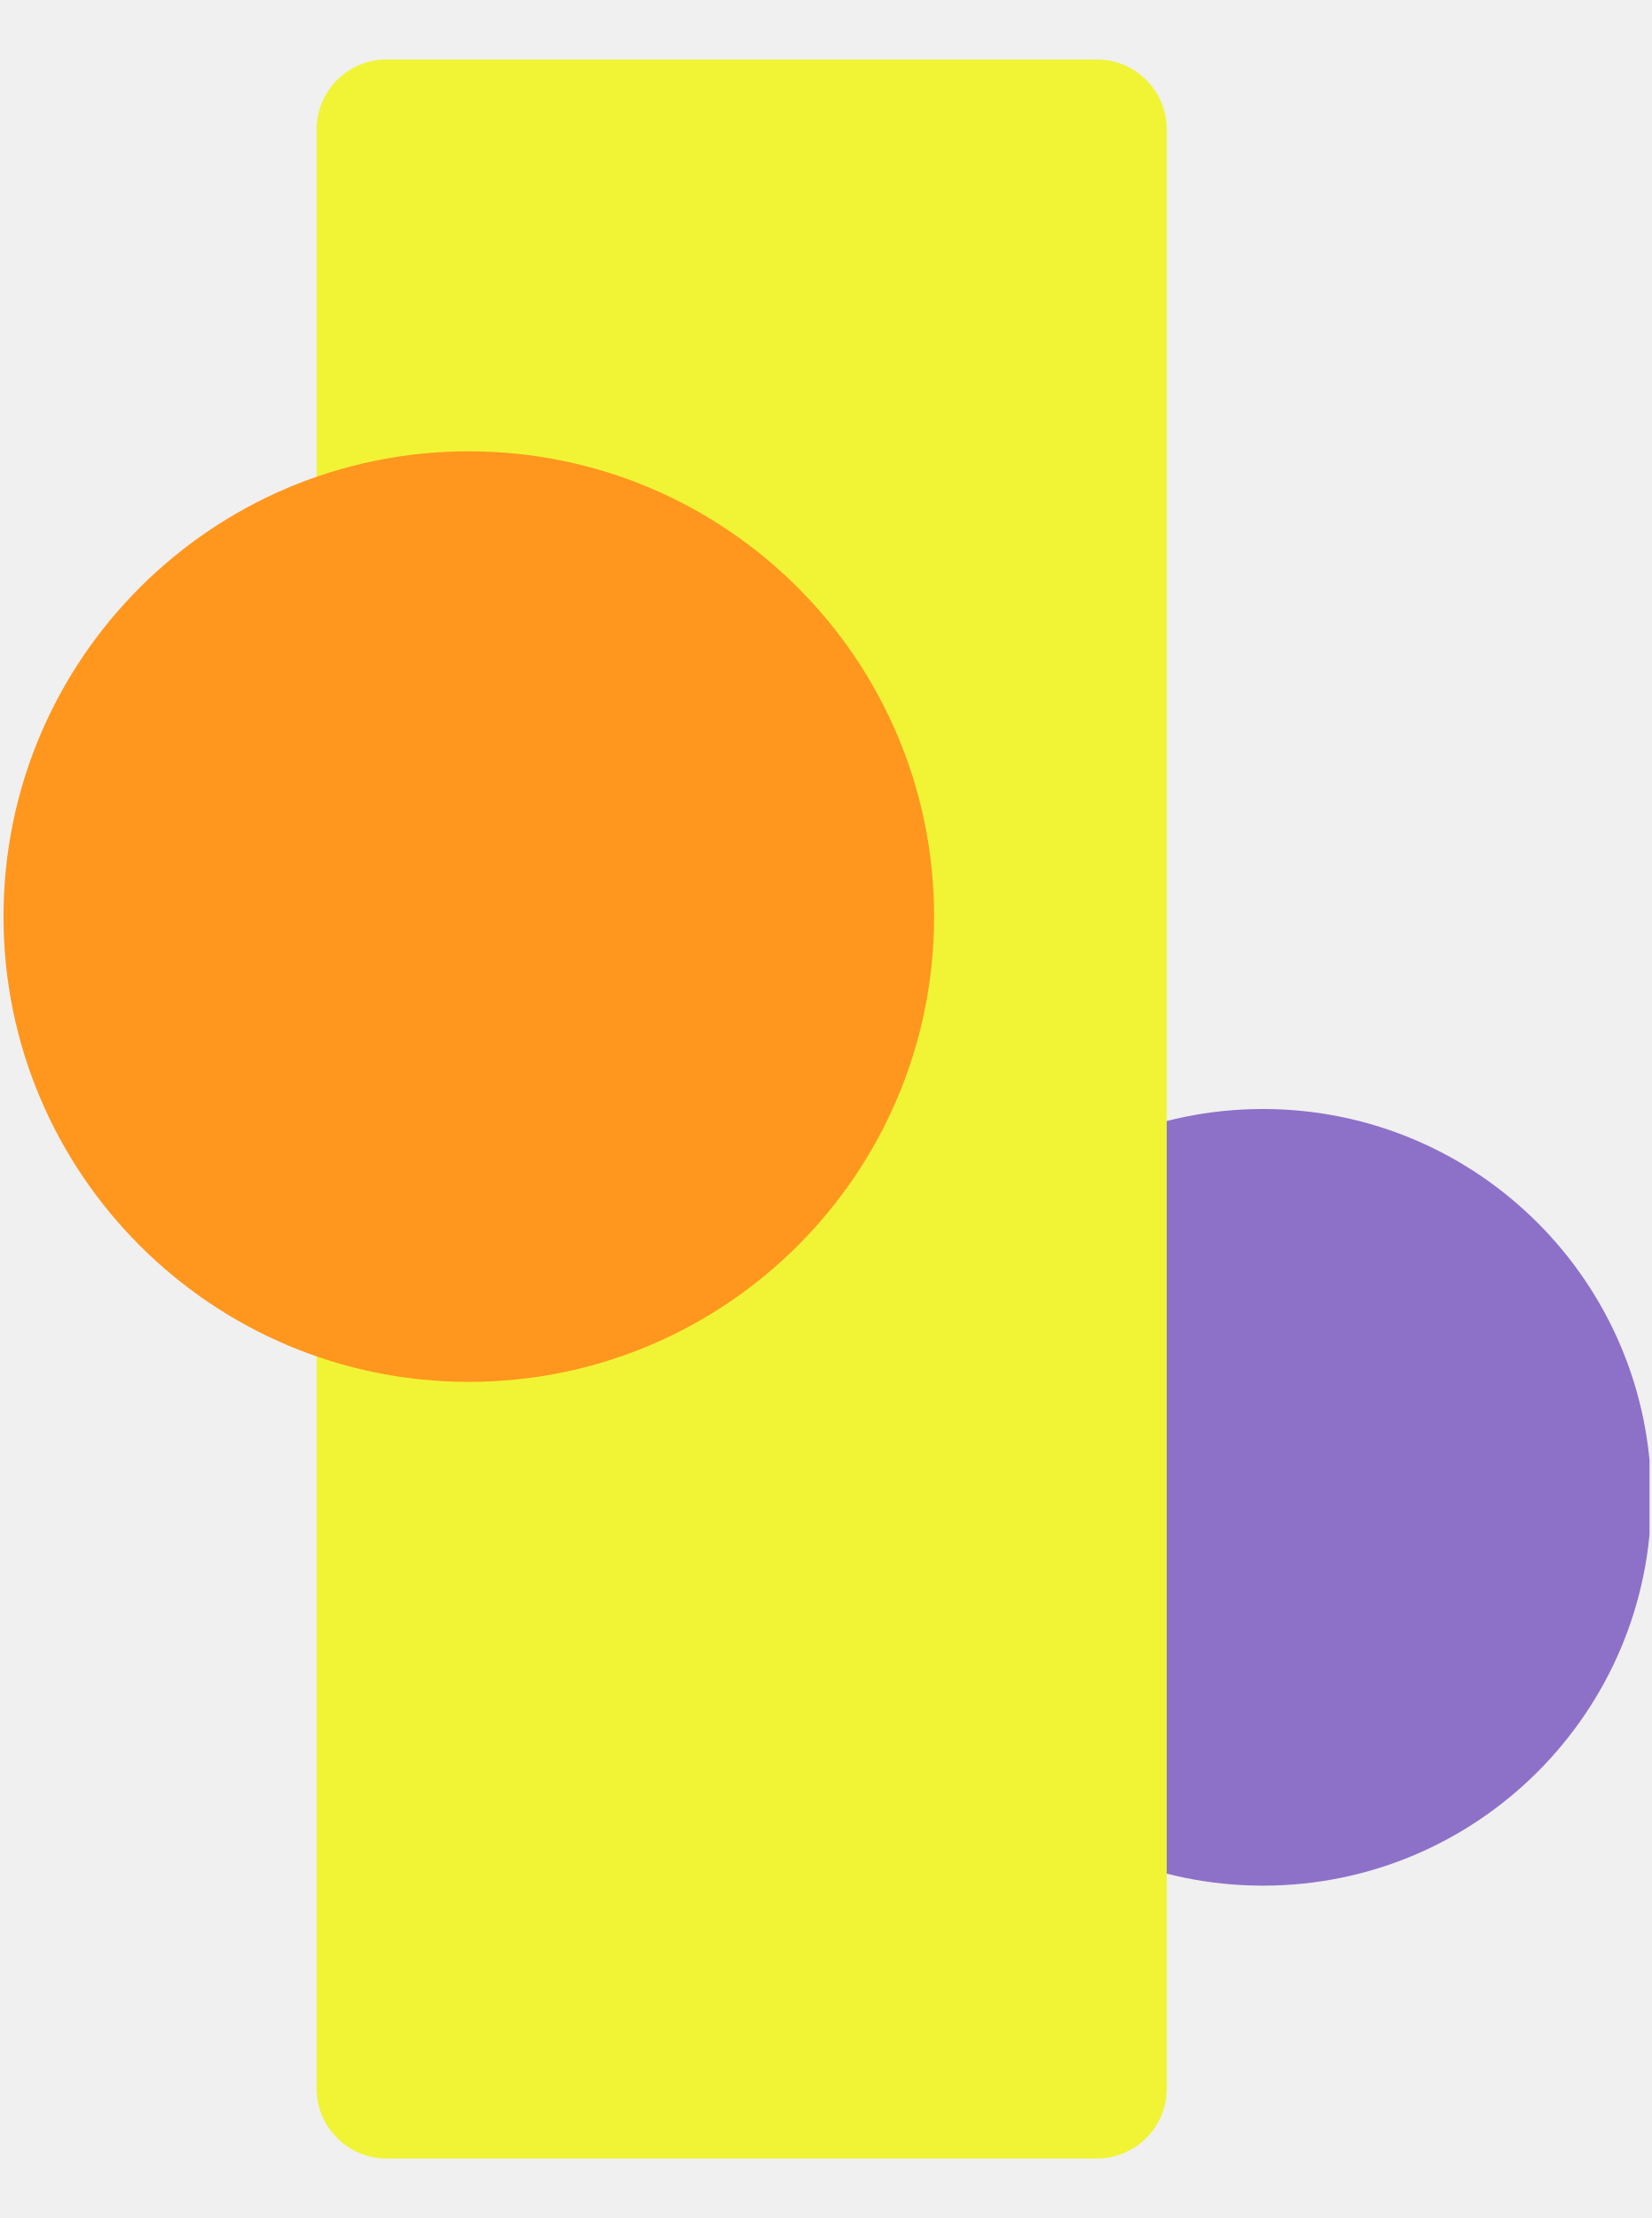
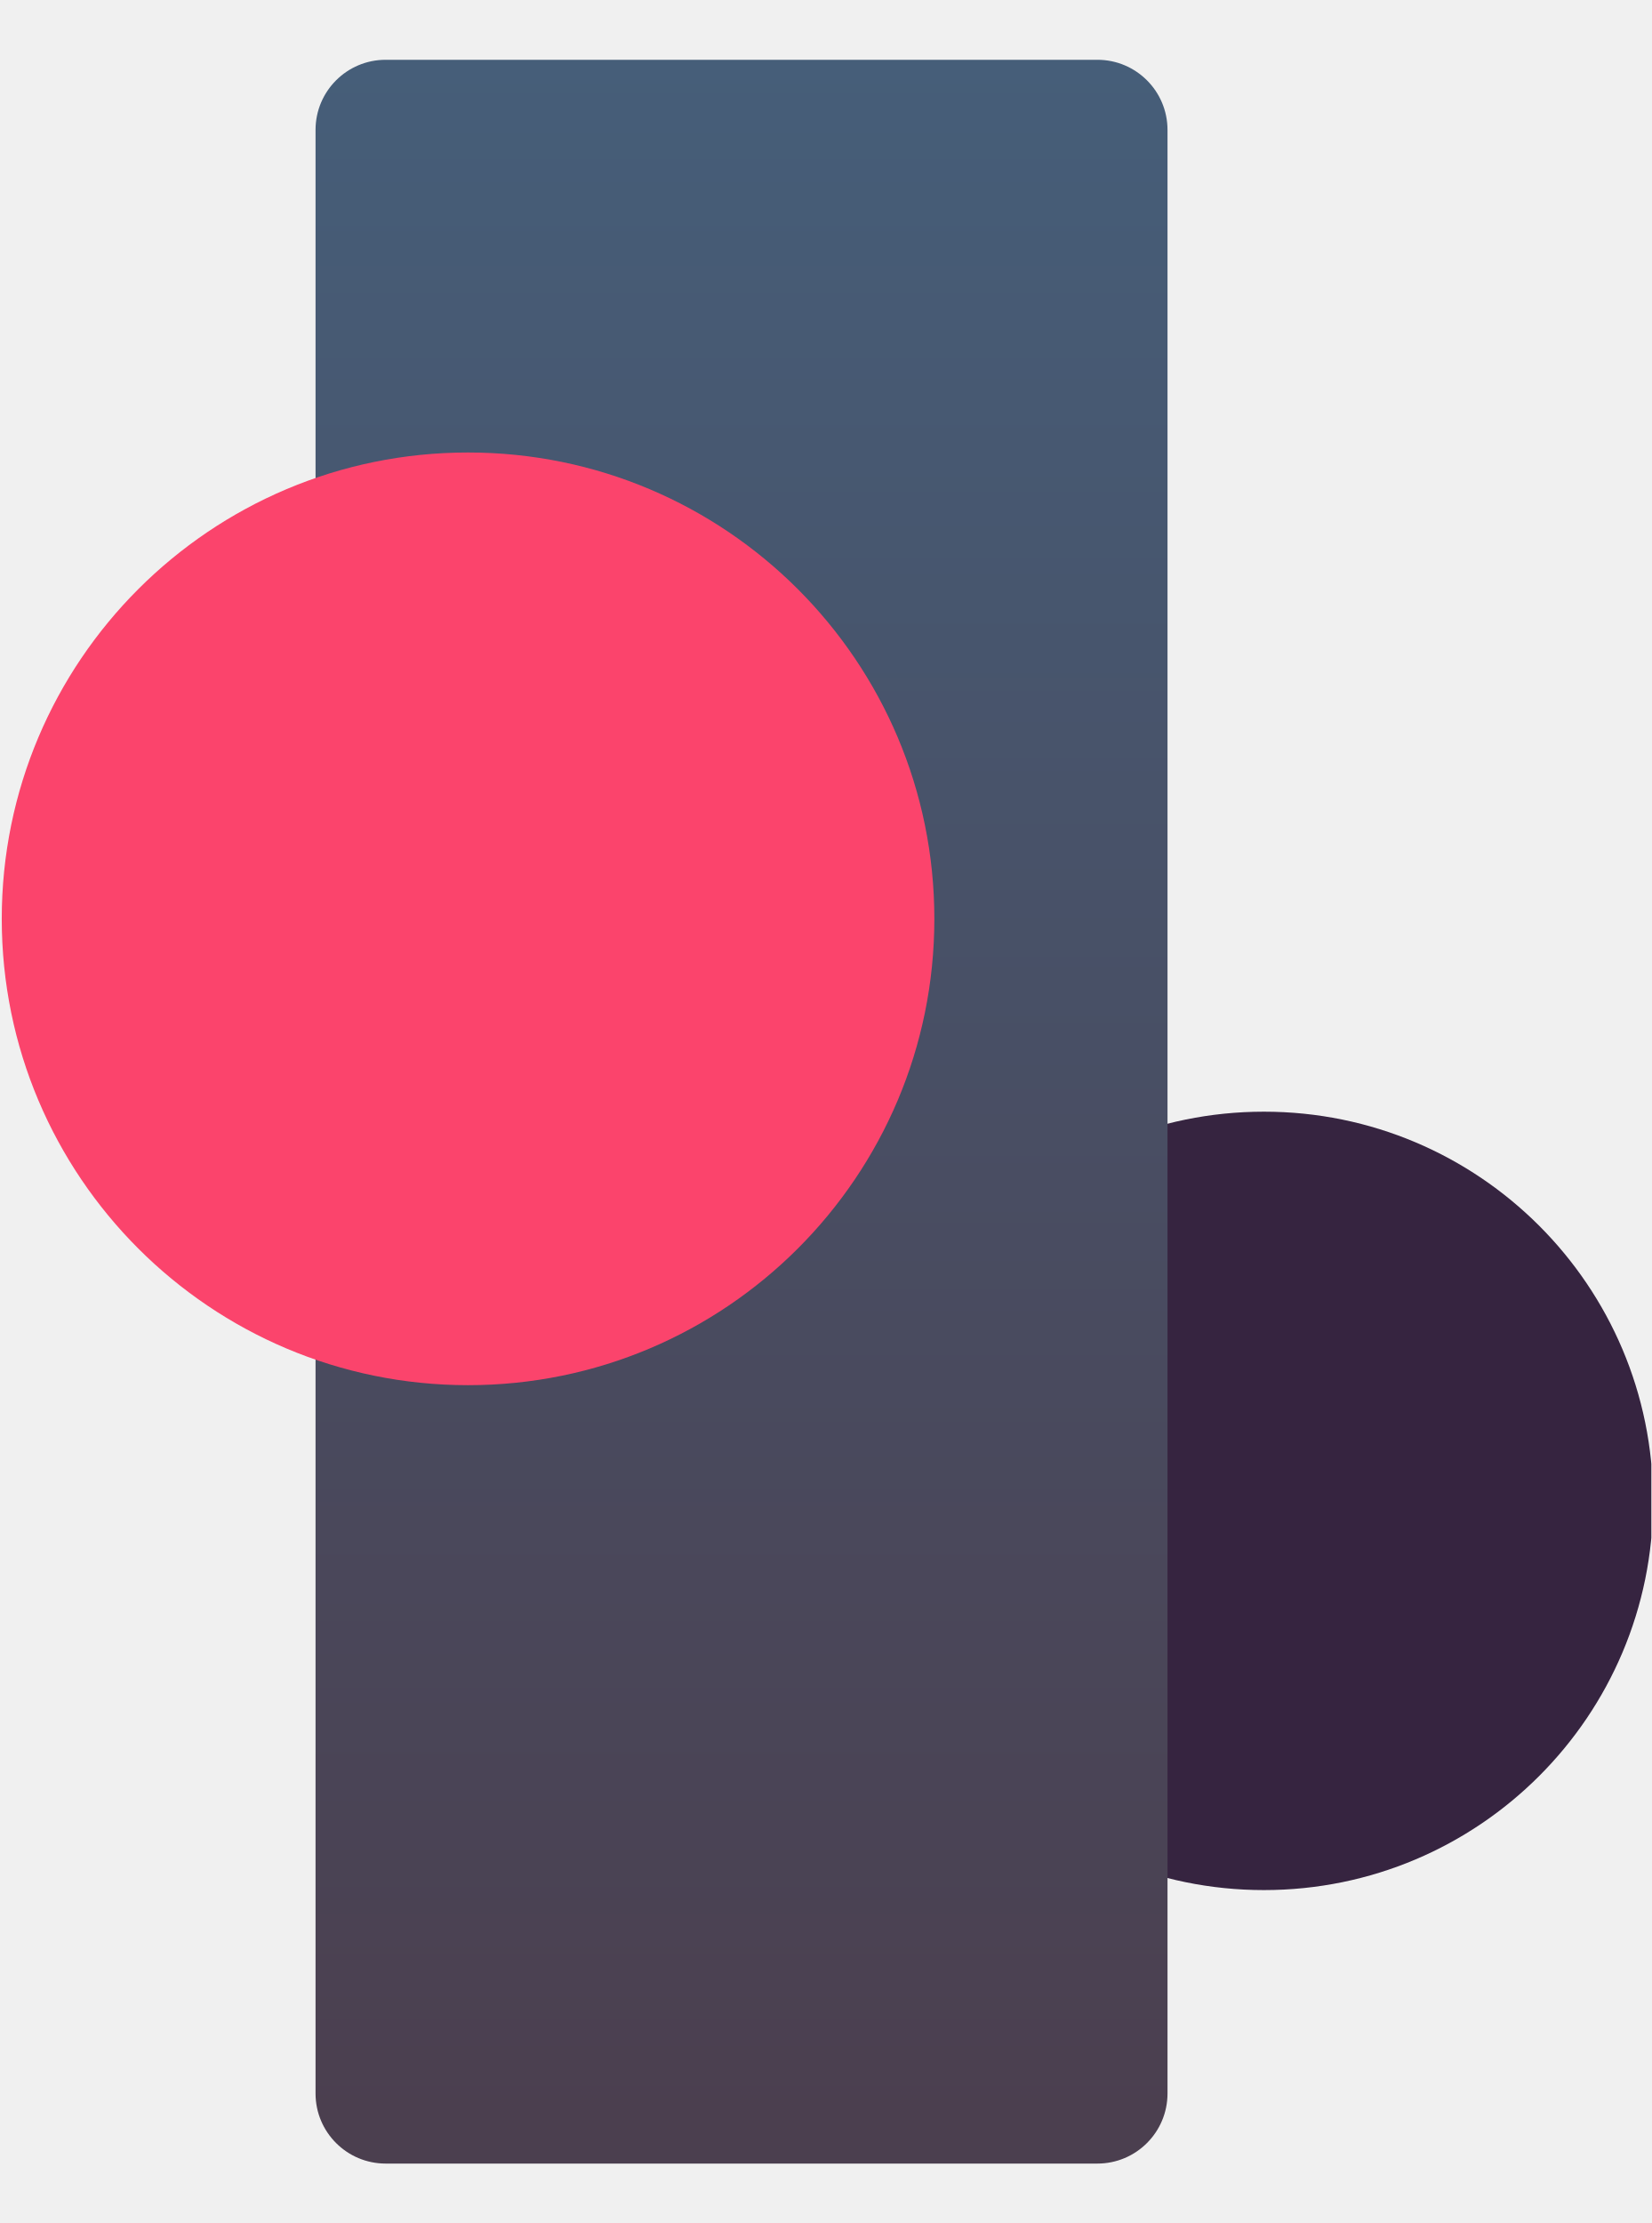
- <svg xmlns="http://www.w3.org/2000/svg" width="472" height="634" viewBox="0 0 472 634" fill="none">
-   <g clip-path="url(#clip0_1282_1065)">
-     <circle cx="361" cy="428" r="111" fill="#8D71C8" />
-     <rect x="90.5" y="17" width="243" height="600" rx="20" fill="#F0F435" />
-     <circle cx="134" cy="262" r="133" fill="#FF971E" />
+ <svg xmlns="http://www.w3.org/2000/svg" width="471" height="634" viewBox="0 0 471 634" fill="none">
+   <g clip-path="url(#clip0_1572_1673)">
+     <circle cx="360.5" cy="428.052" r="111" fill="#362440" />
+     <rect x="90" y="17.052" width="243" height="600" rx="20" fill="url(#paint0_linear_1572_1673)" />
+     <circle cx="133.5" cy="262.052" r="133" fill="#FB446C" />
  </g>
  <defs>
-     <clipPath id="clip0_1282_1065">
-       <rect width="471" height="633" fill="white" transform="translate(0.5 0.5)" />
+     <linearGradient id="paint0_linear_1572_1673" x1="211.5" y1="17.052" x2="211.5" y2="617.052" gradientUnits="userSpaceOnUse">
+       <stop stop-color="#465E79" />
+       <stop offset="0.979" stop-color="#4B3F4F" />
+     </linearGradient>
+     <clipPath id="clip0_1572_1673">
+       <rect width="471" height="633" fill="white" transform="translate(0 0.551514)" />
    </clipPath>
  </defs>
</svg>
